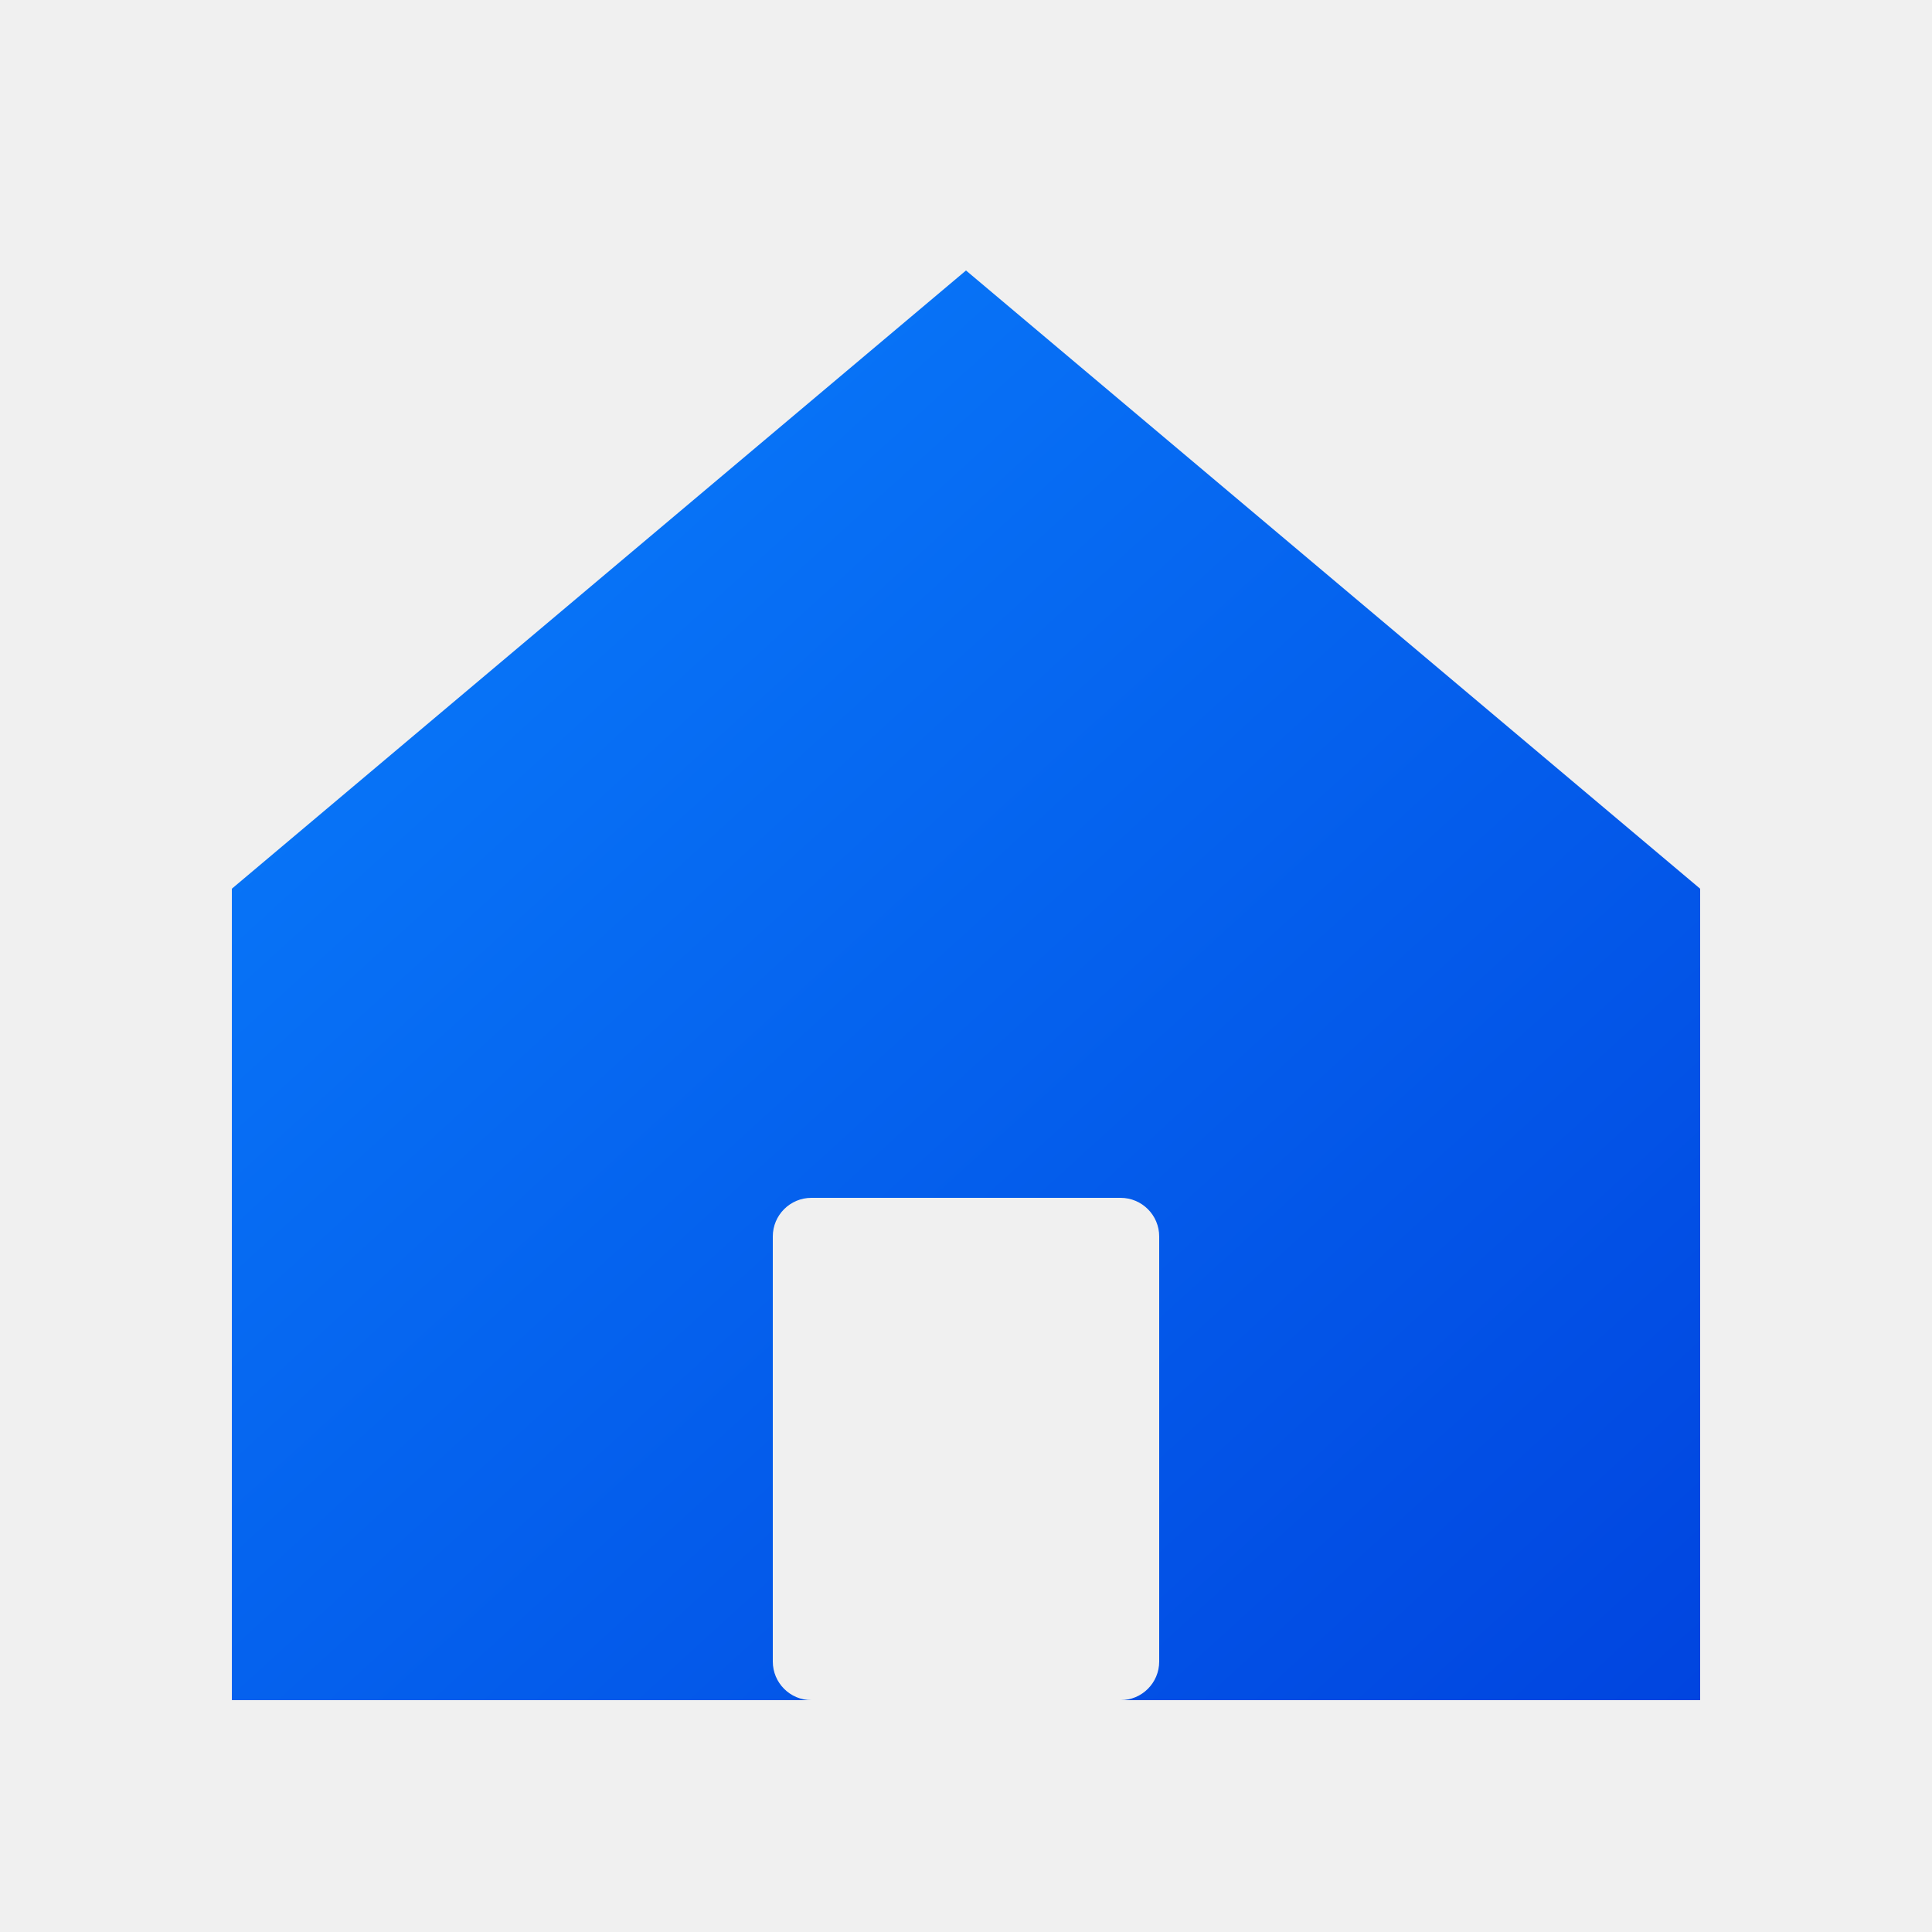
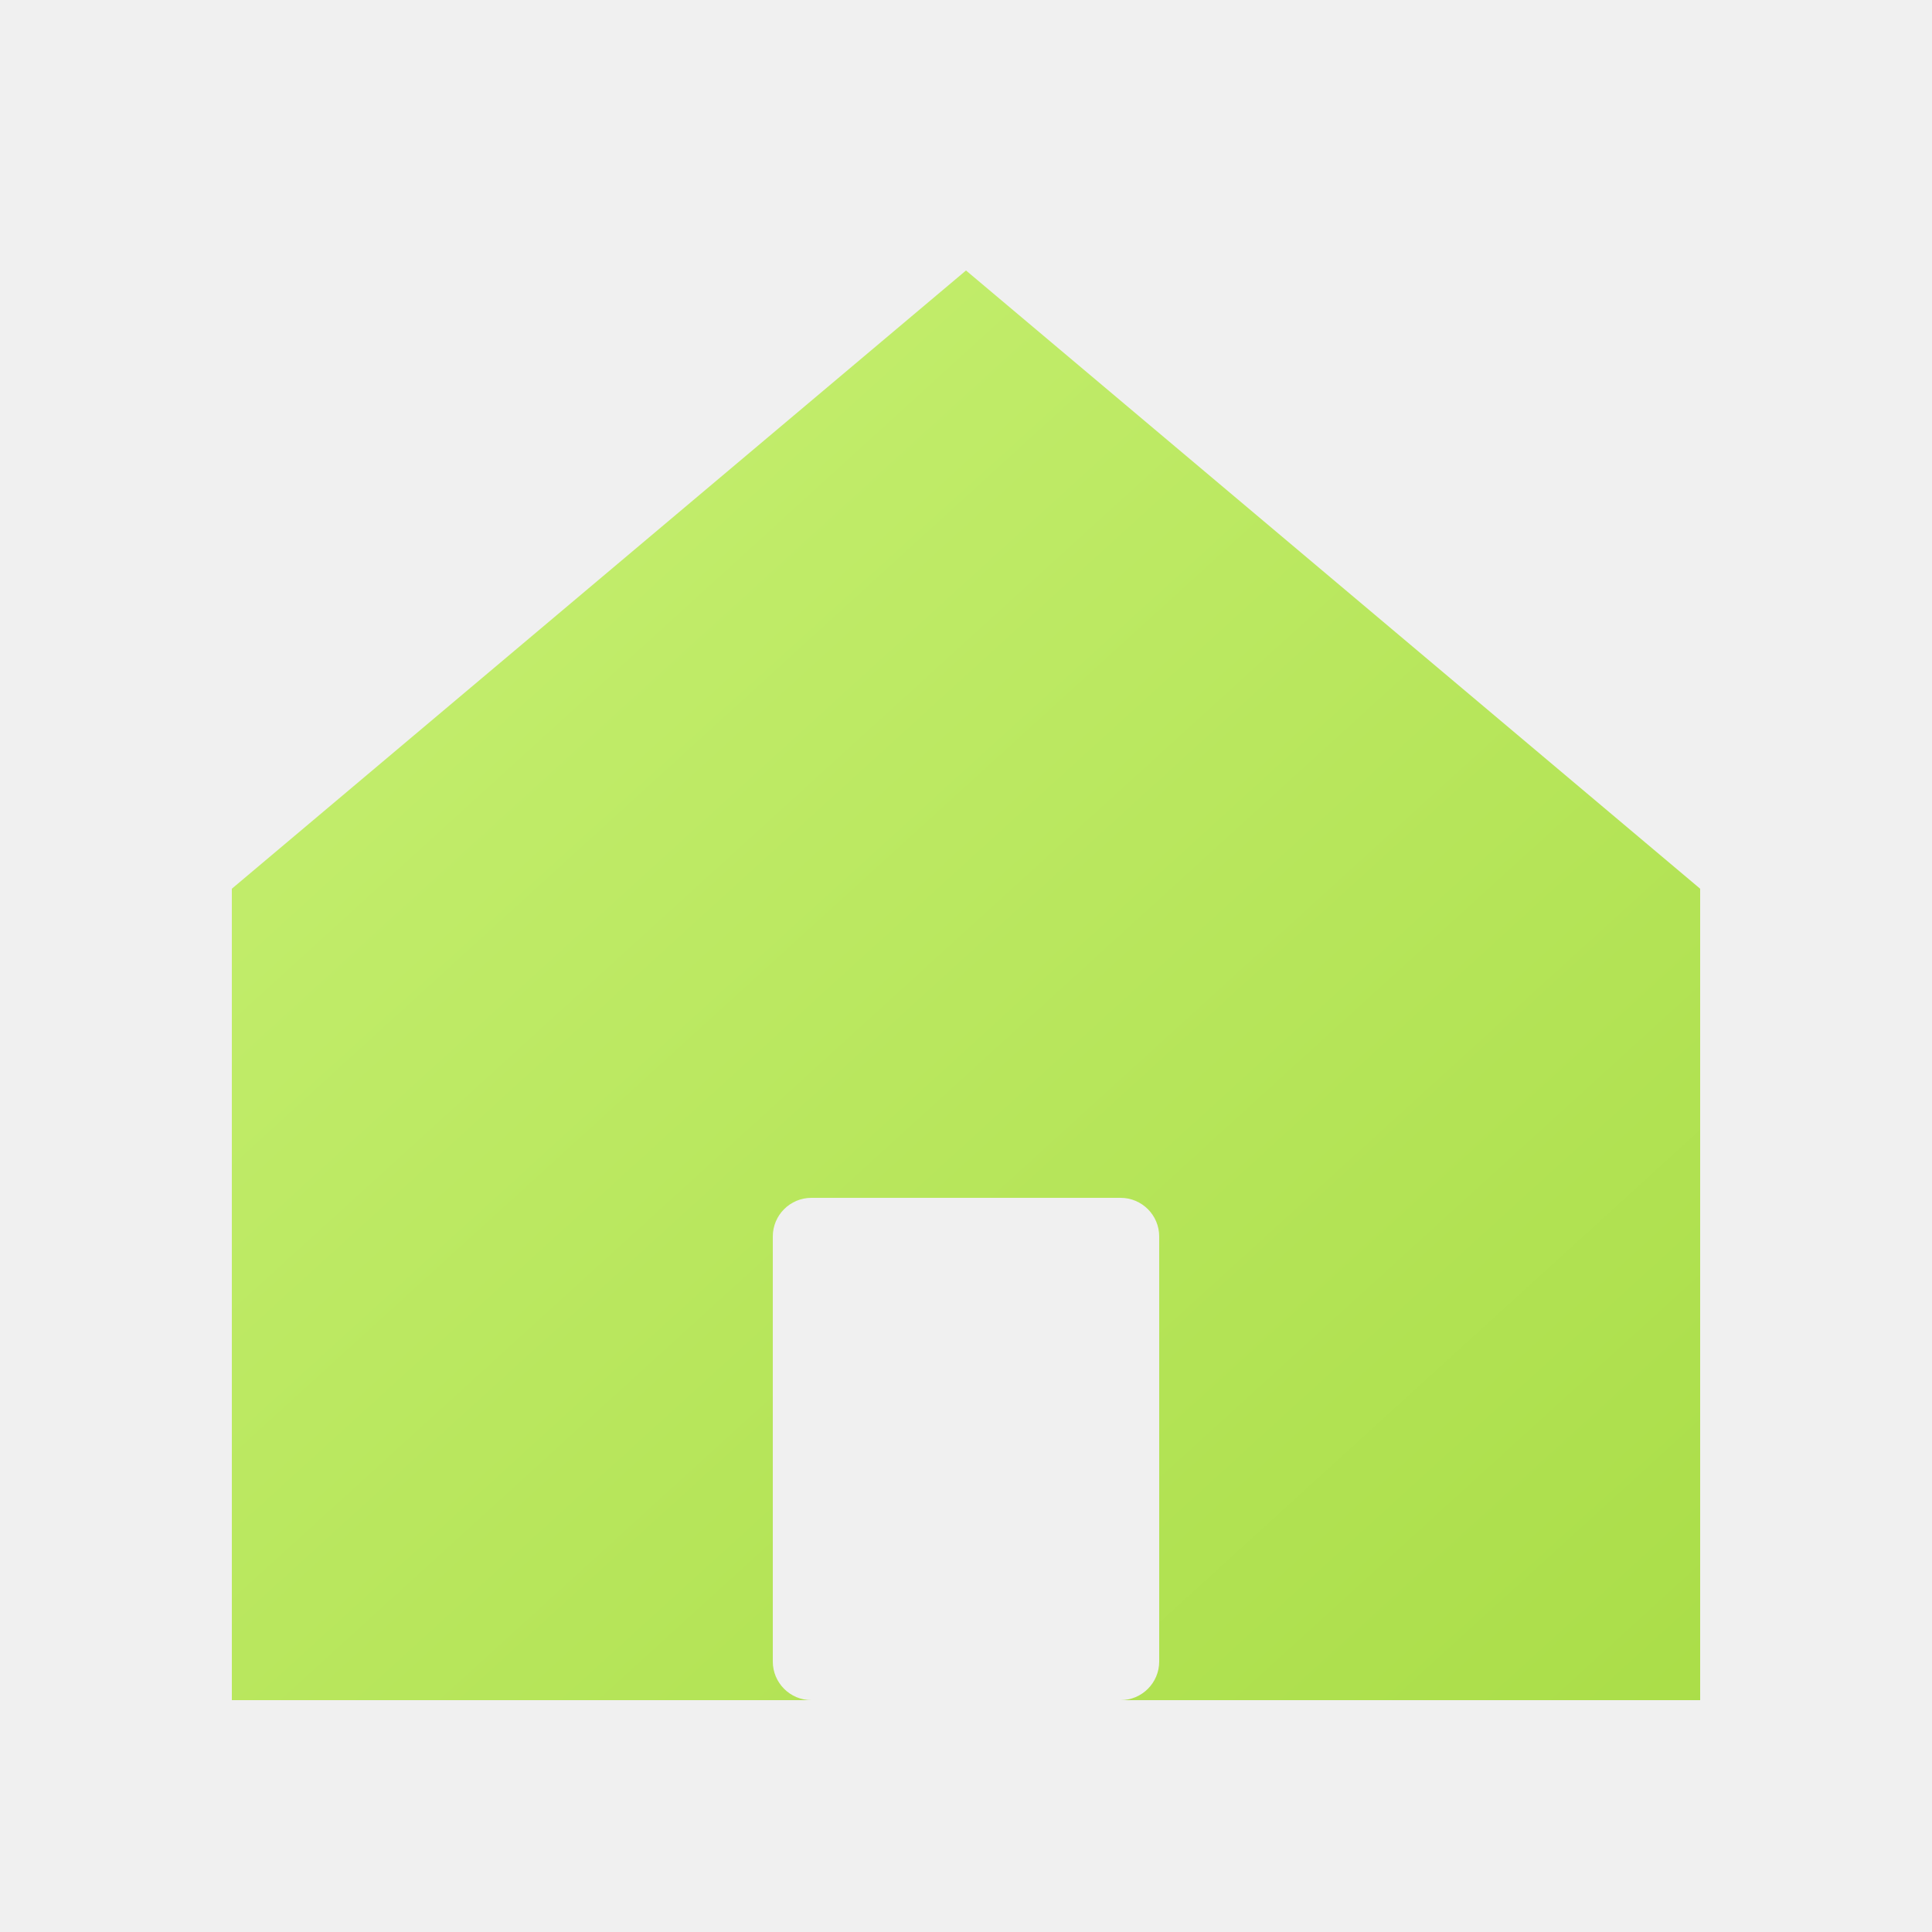
<svg xmlns="http://www.w3.org/2000/svg" width="512" height="512" viewBox="0 0 100 100">
  <defs>
    <linearGradient id="B" x1="10" y1="6" x2="92" y2="96" gradientUnits="userSpaceOnUse">
-       <stop offset="0" stop-color="#0A84FF" />
-       <stop offset="1" stop-color="#0040DD" />
+       <stop offset="0" stop-color="#CAF277" />
+       <stop offset="1" stop-color="#A8DC45" />
    </linearGradient>
    <mask id="M">
      <path d="M12 46 L50 14 L88 46 L88 88 L12 88 Z" fill="#fff" />
      <rect x="40" y="62" width="20" height="26" rx="2" fill="#000" />
    </mask>
  </defs>
  <g transform="translate(0 0) scale(1)">
    <rect x="0" y="0" width="100" height="100" fill="url(#B)" mask="url(#M)" />
  </g>
</svg>
